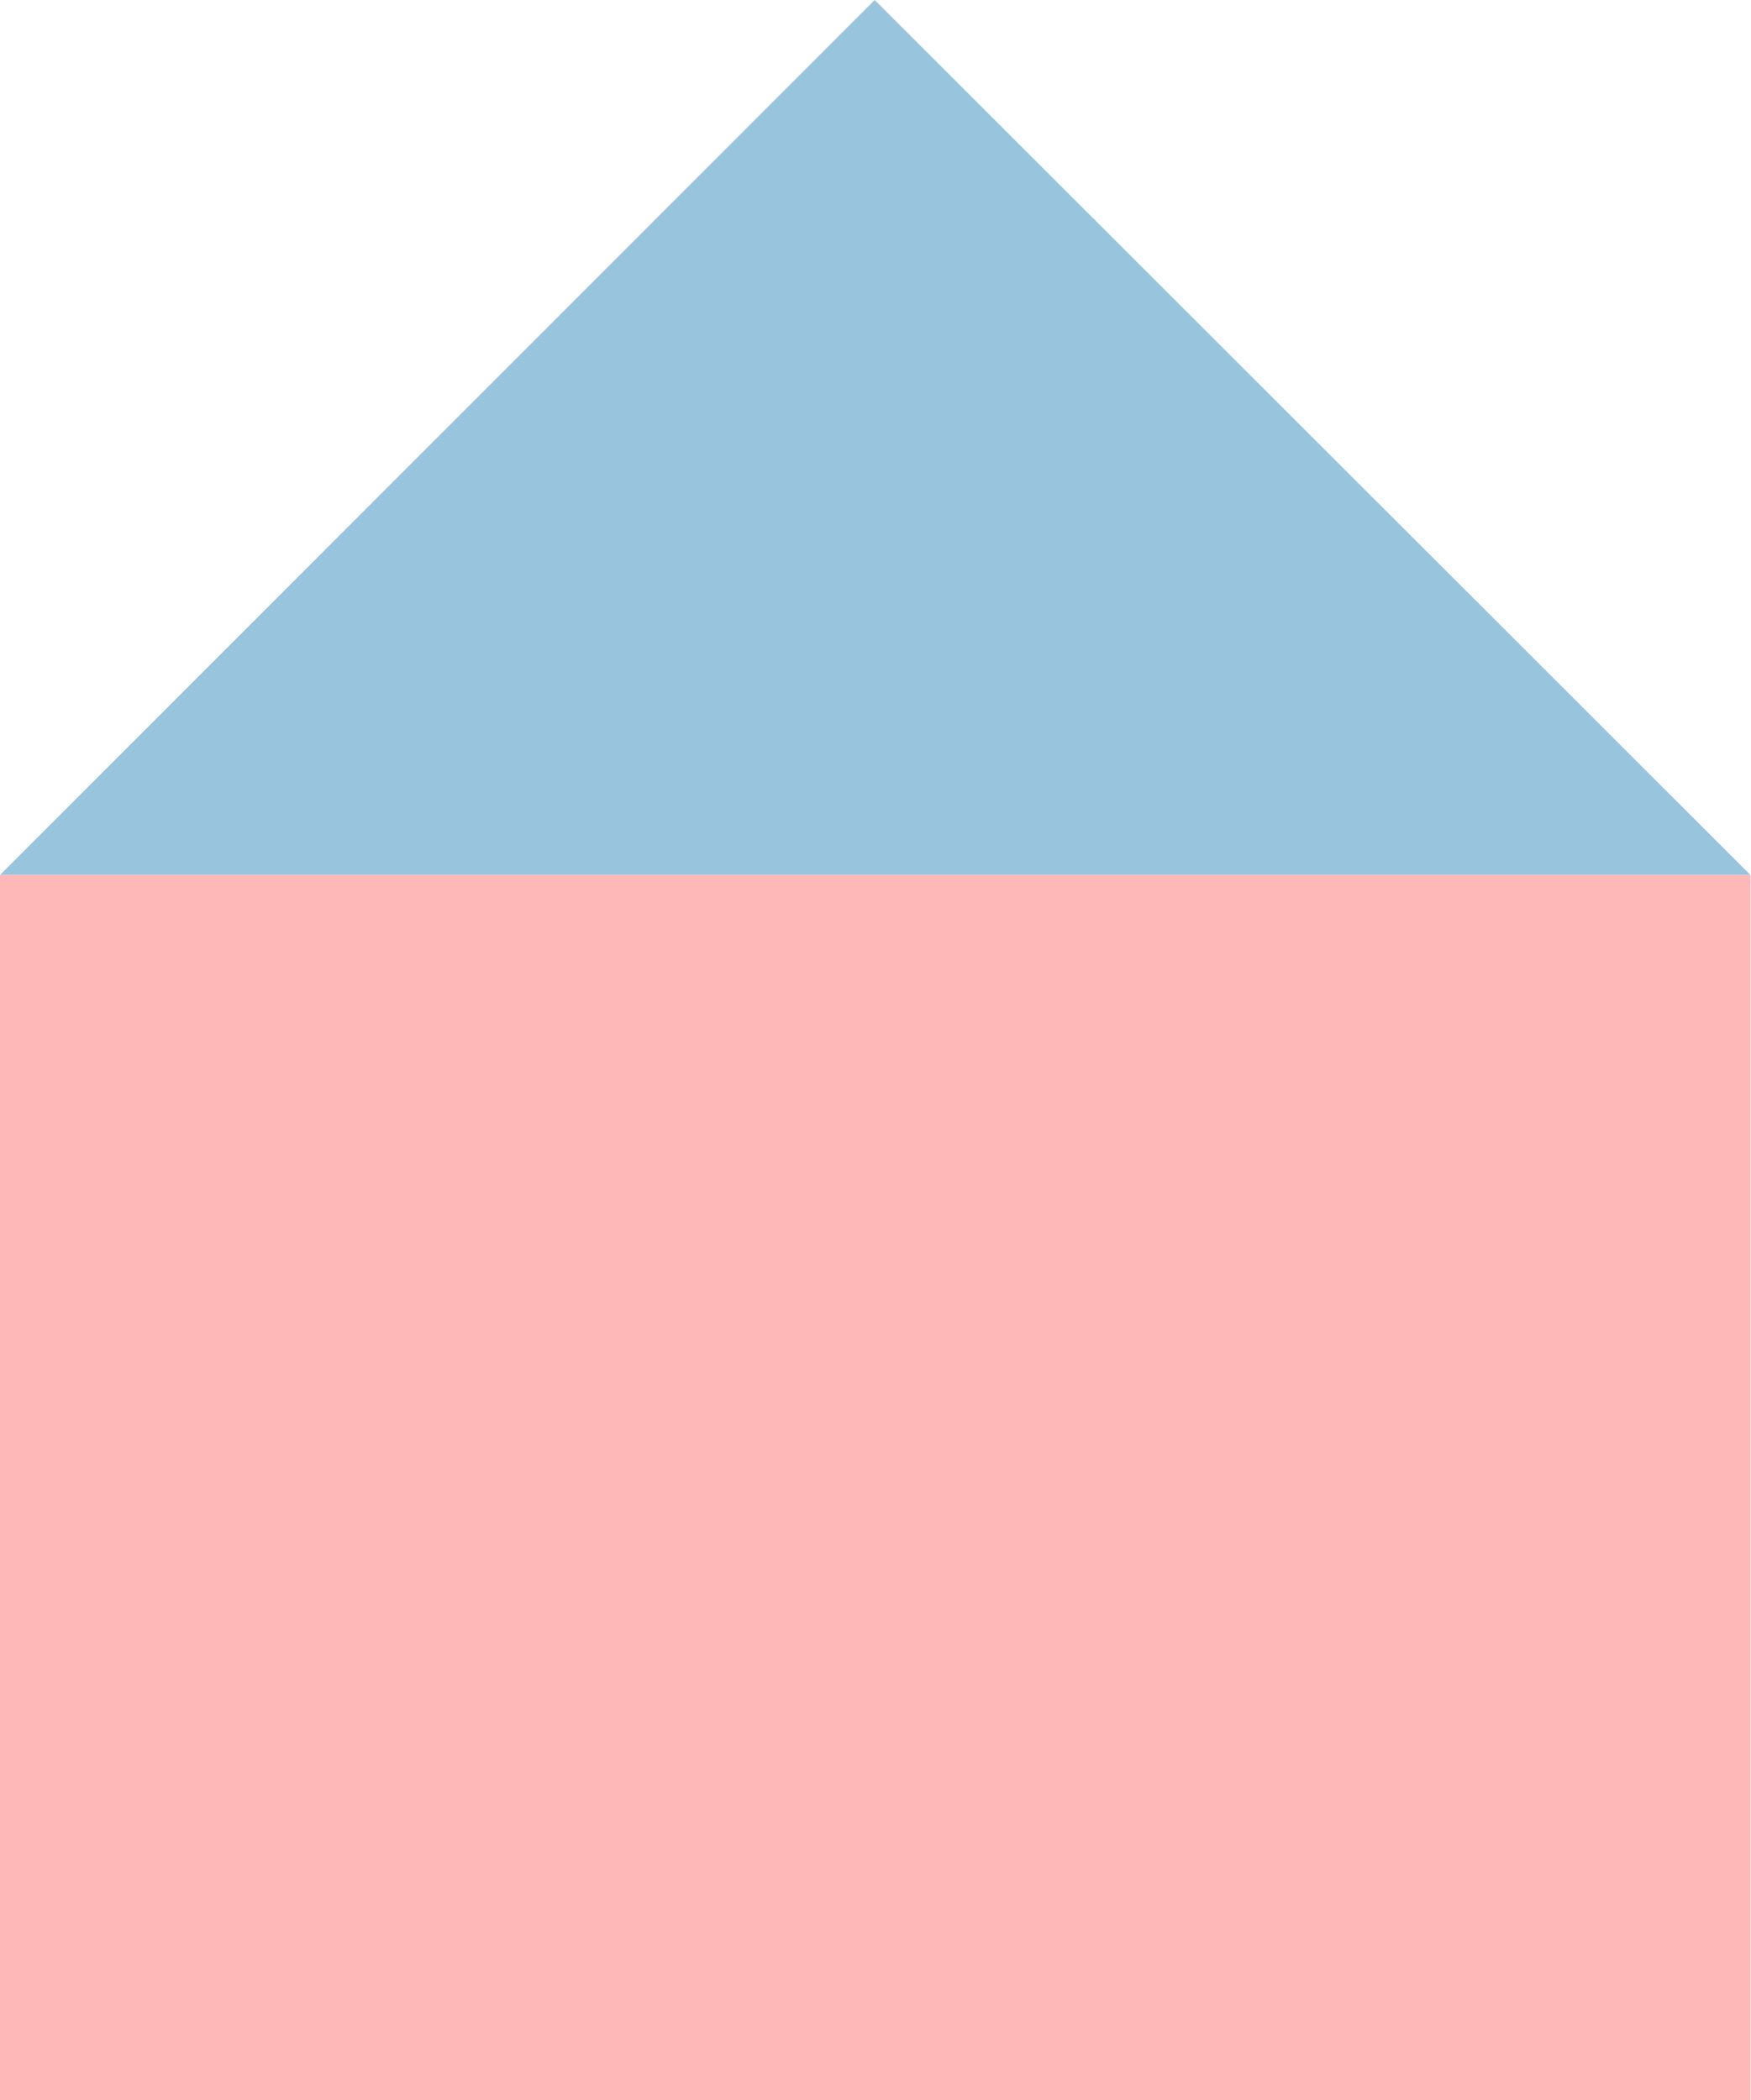
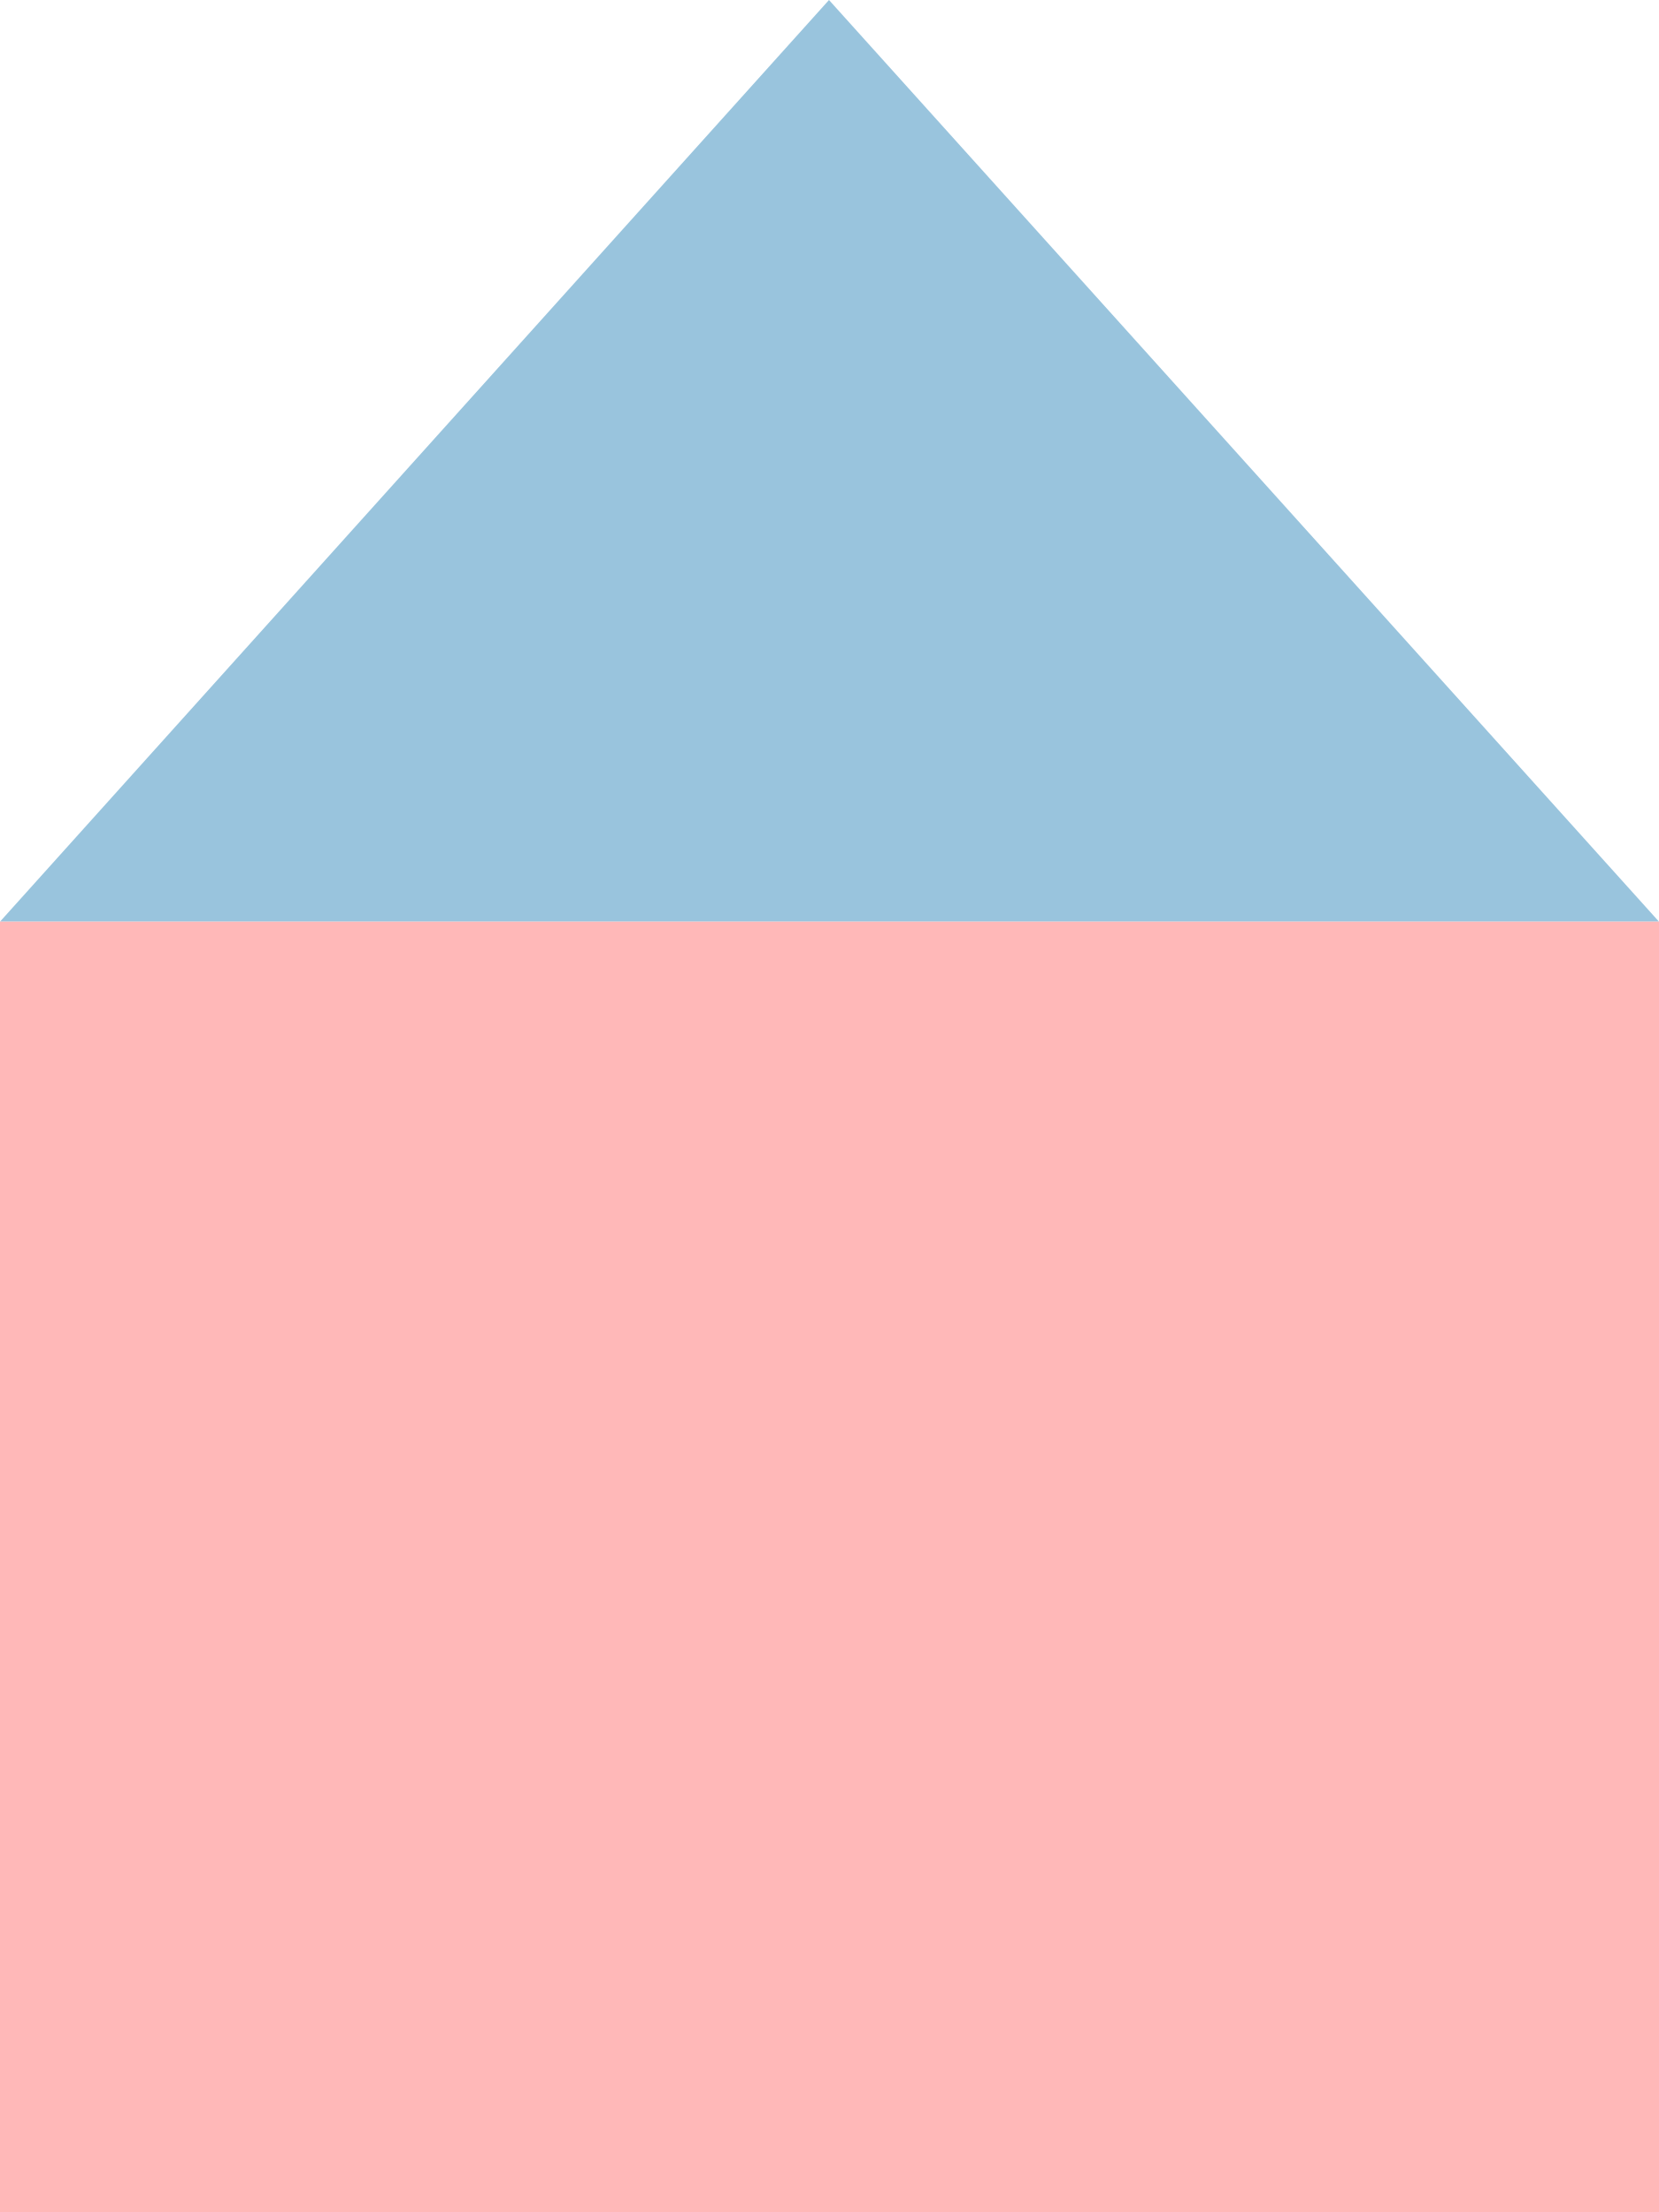
- <svg xmlns="http://www.w3.org/2000/svg" width="40" height="48" viewBox="0 0 40 48" fill="none">
-   <path fill-rule="evenodd" clip-rule="evenodd" d="M40 20L19.988 0L0 20H40Z" fill="#99C4DD" />
-   <path d="M40 48L1.58946e-06 48L0 20H40V48Z" fill="#FFB8B8" />
+ <svg xmlns="http://www.w3.org/2000/svg" width="36" height="48" viewBox="0 0 36 48" fill="none">
+   <path fill-rule="evenodd" clip-rule="evenodd" d="M36 20L17.989 0L0 20H36Z" fill="#99C4DD" />
+   <path d="M36 48L2.09808e-06 48L0 20H36V48Z" fill="#FFB8B8" />
</svg>
